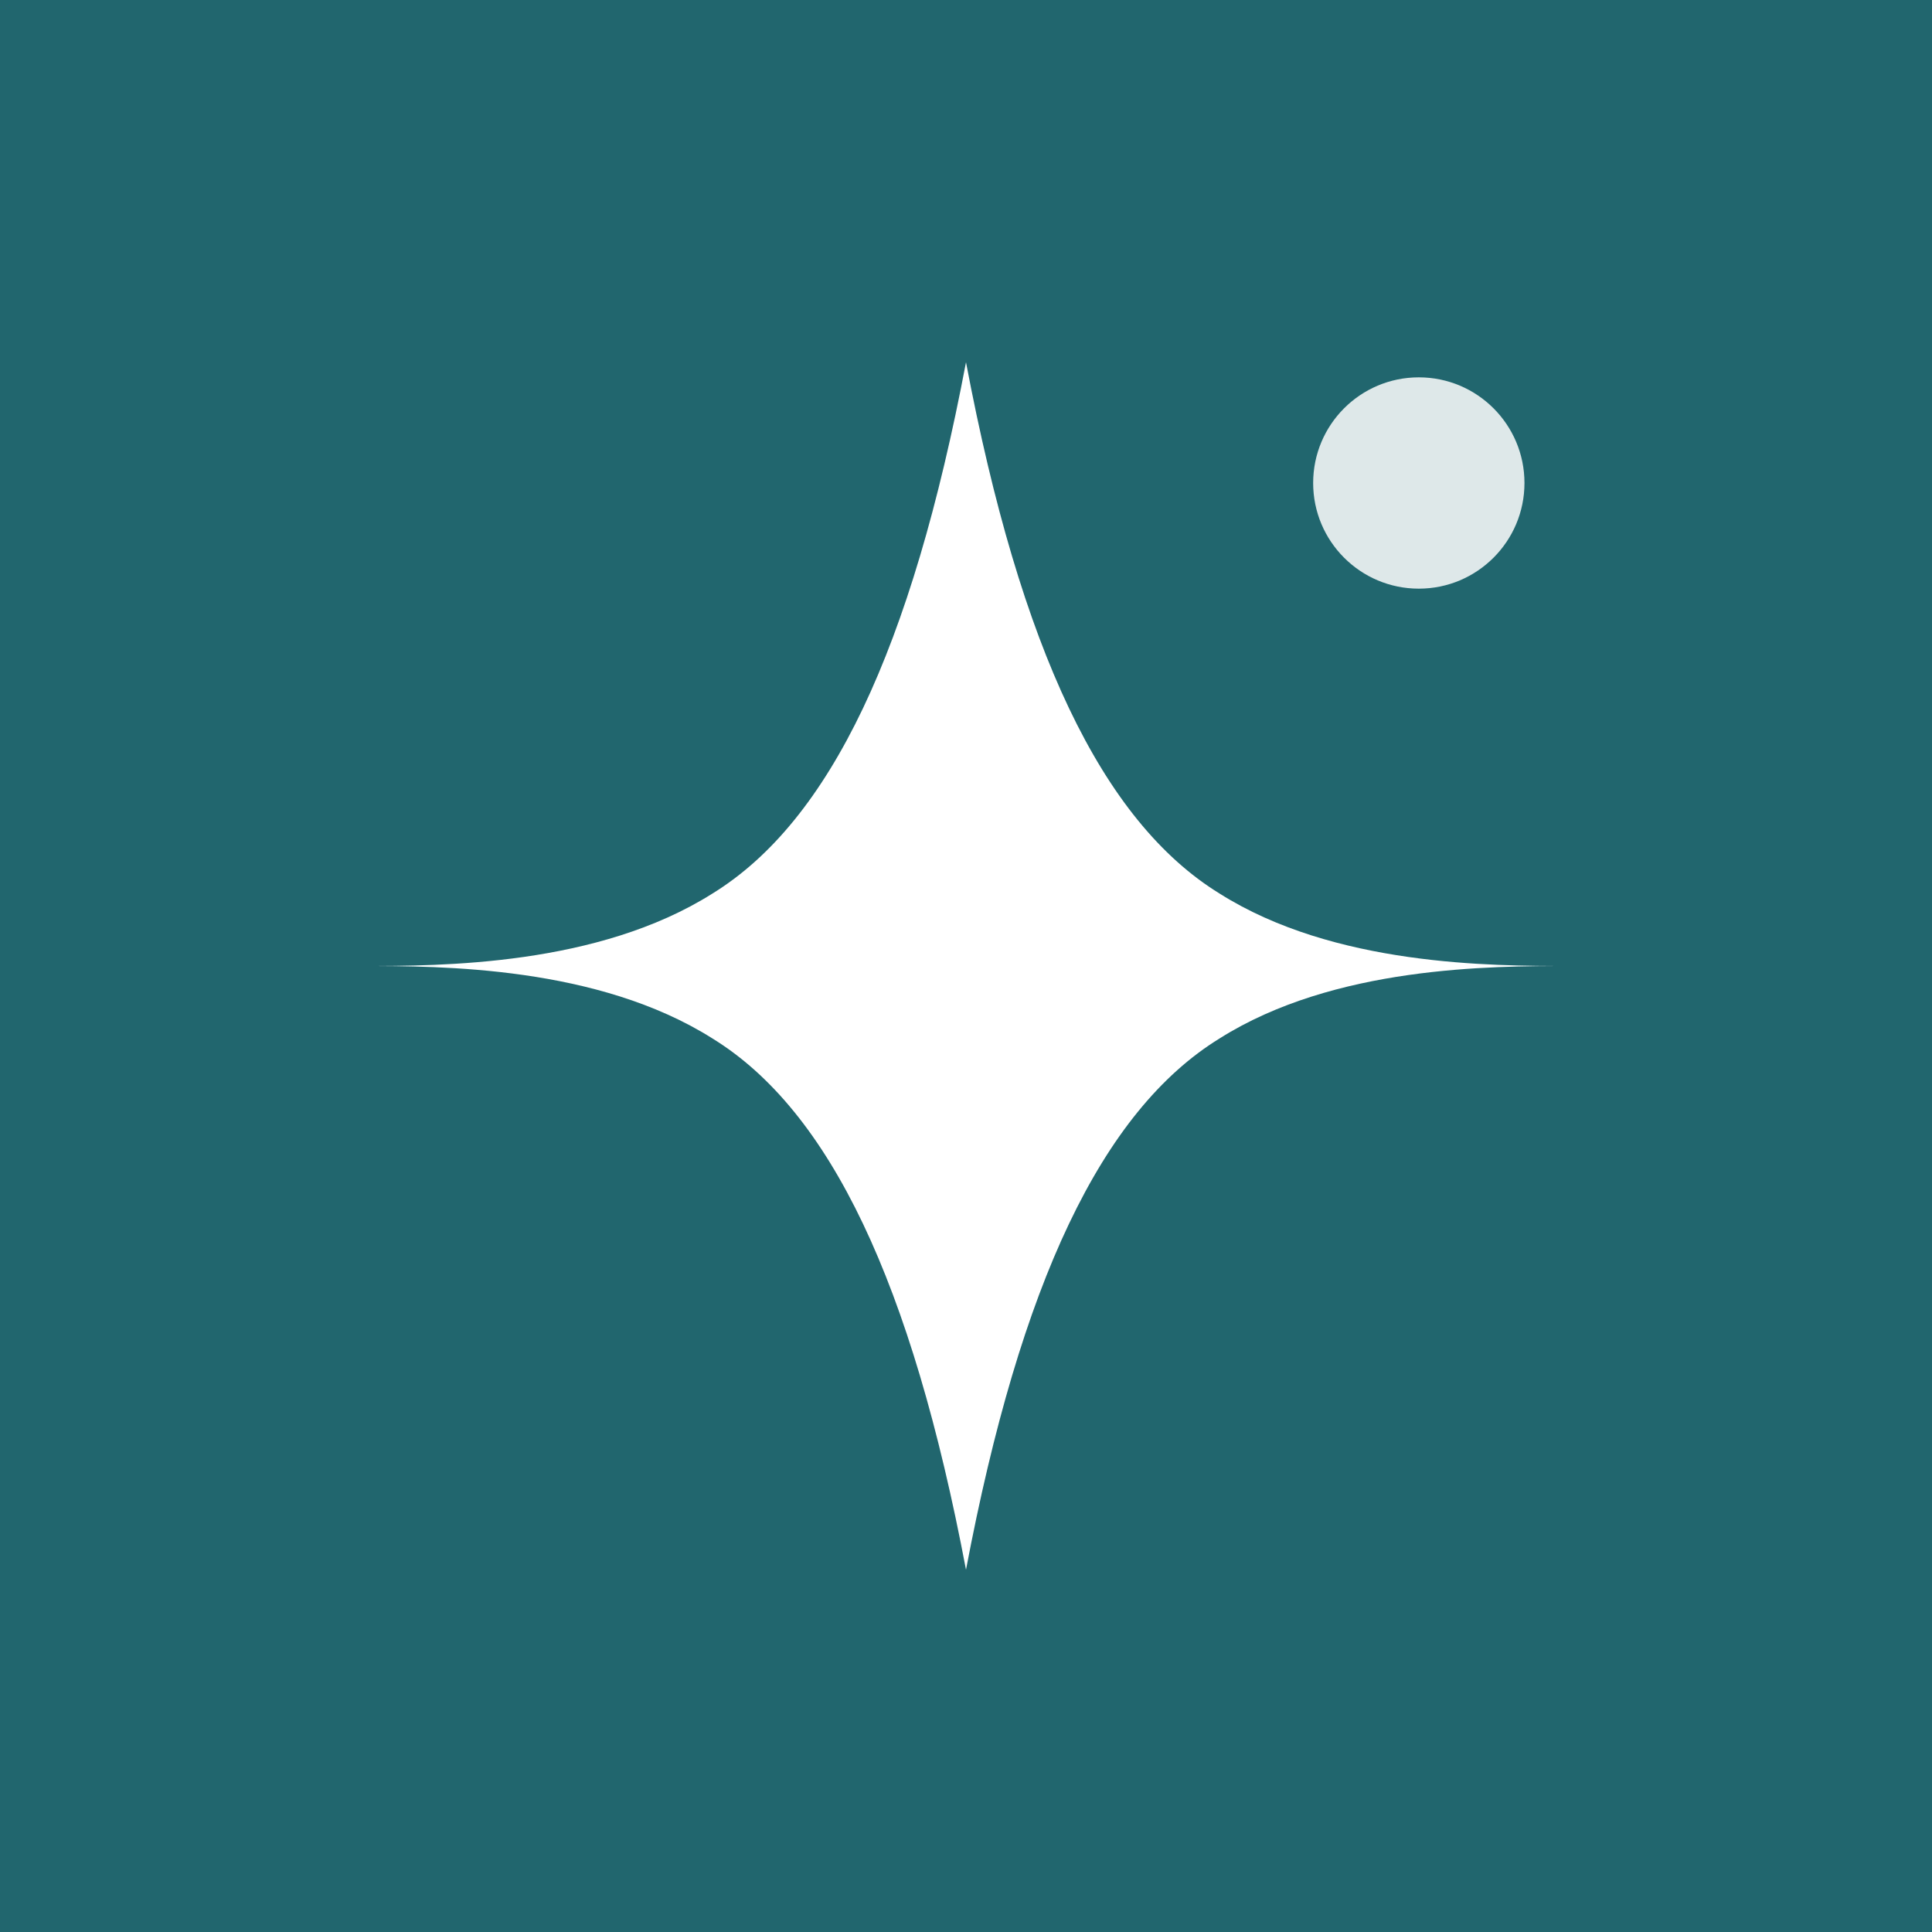
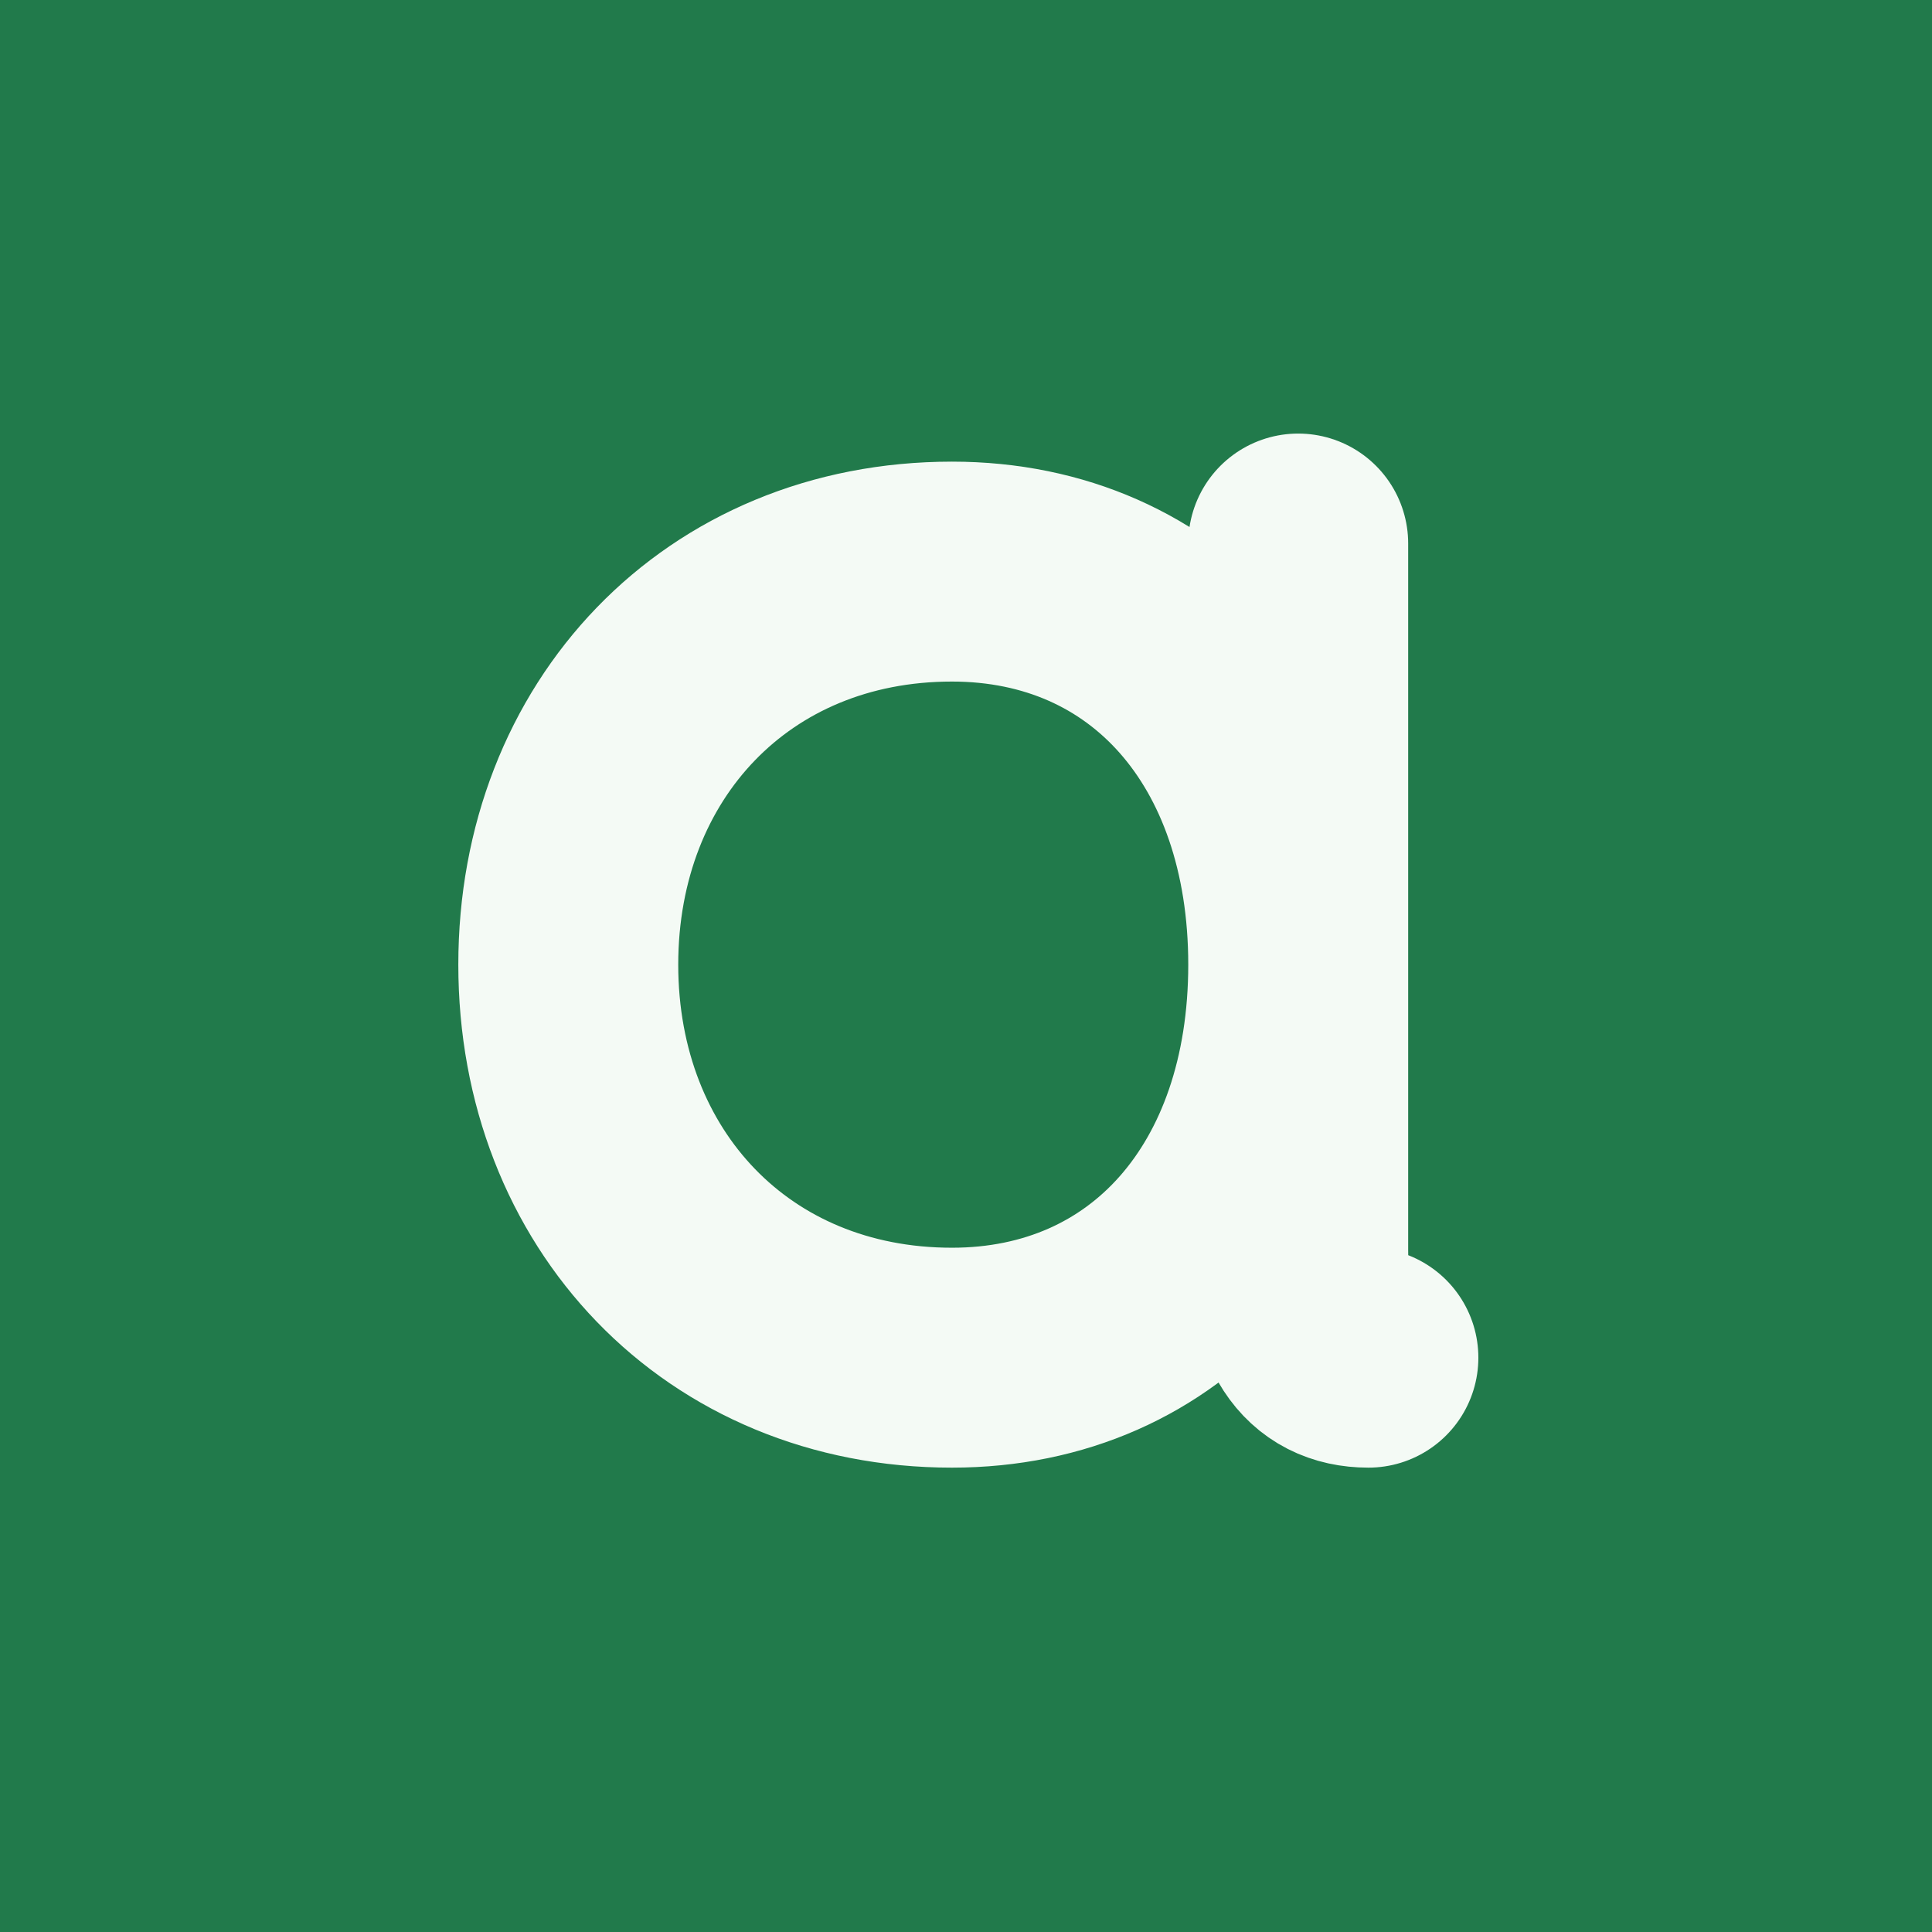
<svg xmlns="http://www.w3.org/2000/svg" viewBox="0 0 1024 1024">
-   <rect width="1024" height="1024" fill="#21666e" />
-   <path fill="#ffffff" d="M512 192c28.8 152 72 243.2 134.4 281.6C707.2 512 790.4 512 832 512c-41.6 0-124.8 0-185.6 38.4C584 588.8 540.8 680 512 832c-28.8-152-72-243.2-134.4-281.6C316.8 512 233.6 512 192 512c41.6 0 124.8 0 185.6-38.4C440 435.2 483.2 344 512 192z" />
-   <circle cx="752" cy="256" r="56" fill="#ffffff" opacity="0.85" />
+   <rect width="1024" height="1024" fill="#217A4B" />
+   <path d="M628 304V484C628 584 568 652 480 652C384 652 316 580 316 484C316 388 384 316 480 316C568 316 628 384 628 484V606Q628 652 658 652" fill="none" stroke="#F4FAF5" stroke-width="94" stroke-linecap="round" stroke-linejoin="round" transform="translate(512 546) scale(1.24) translate(-486 -512)" />
</svg>
